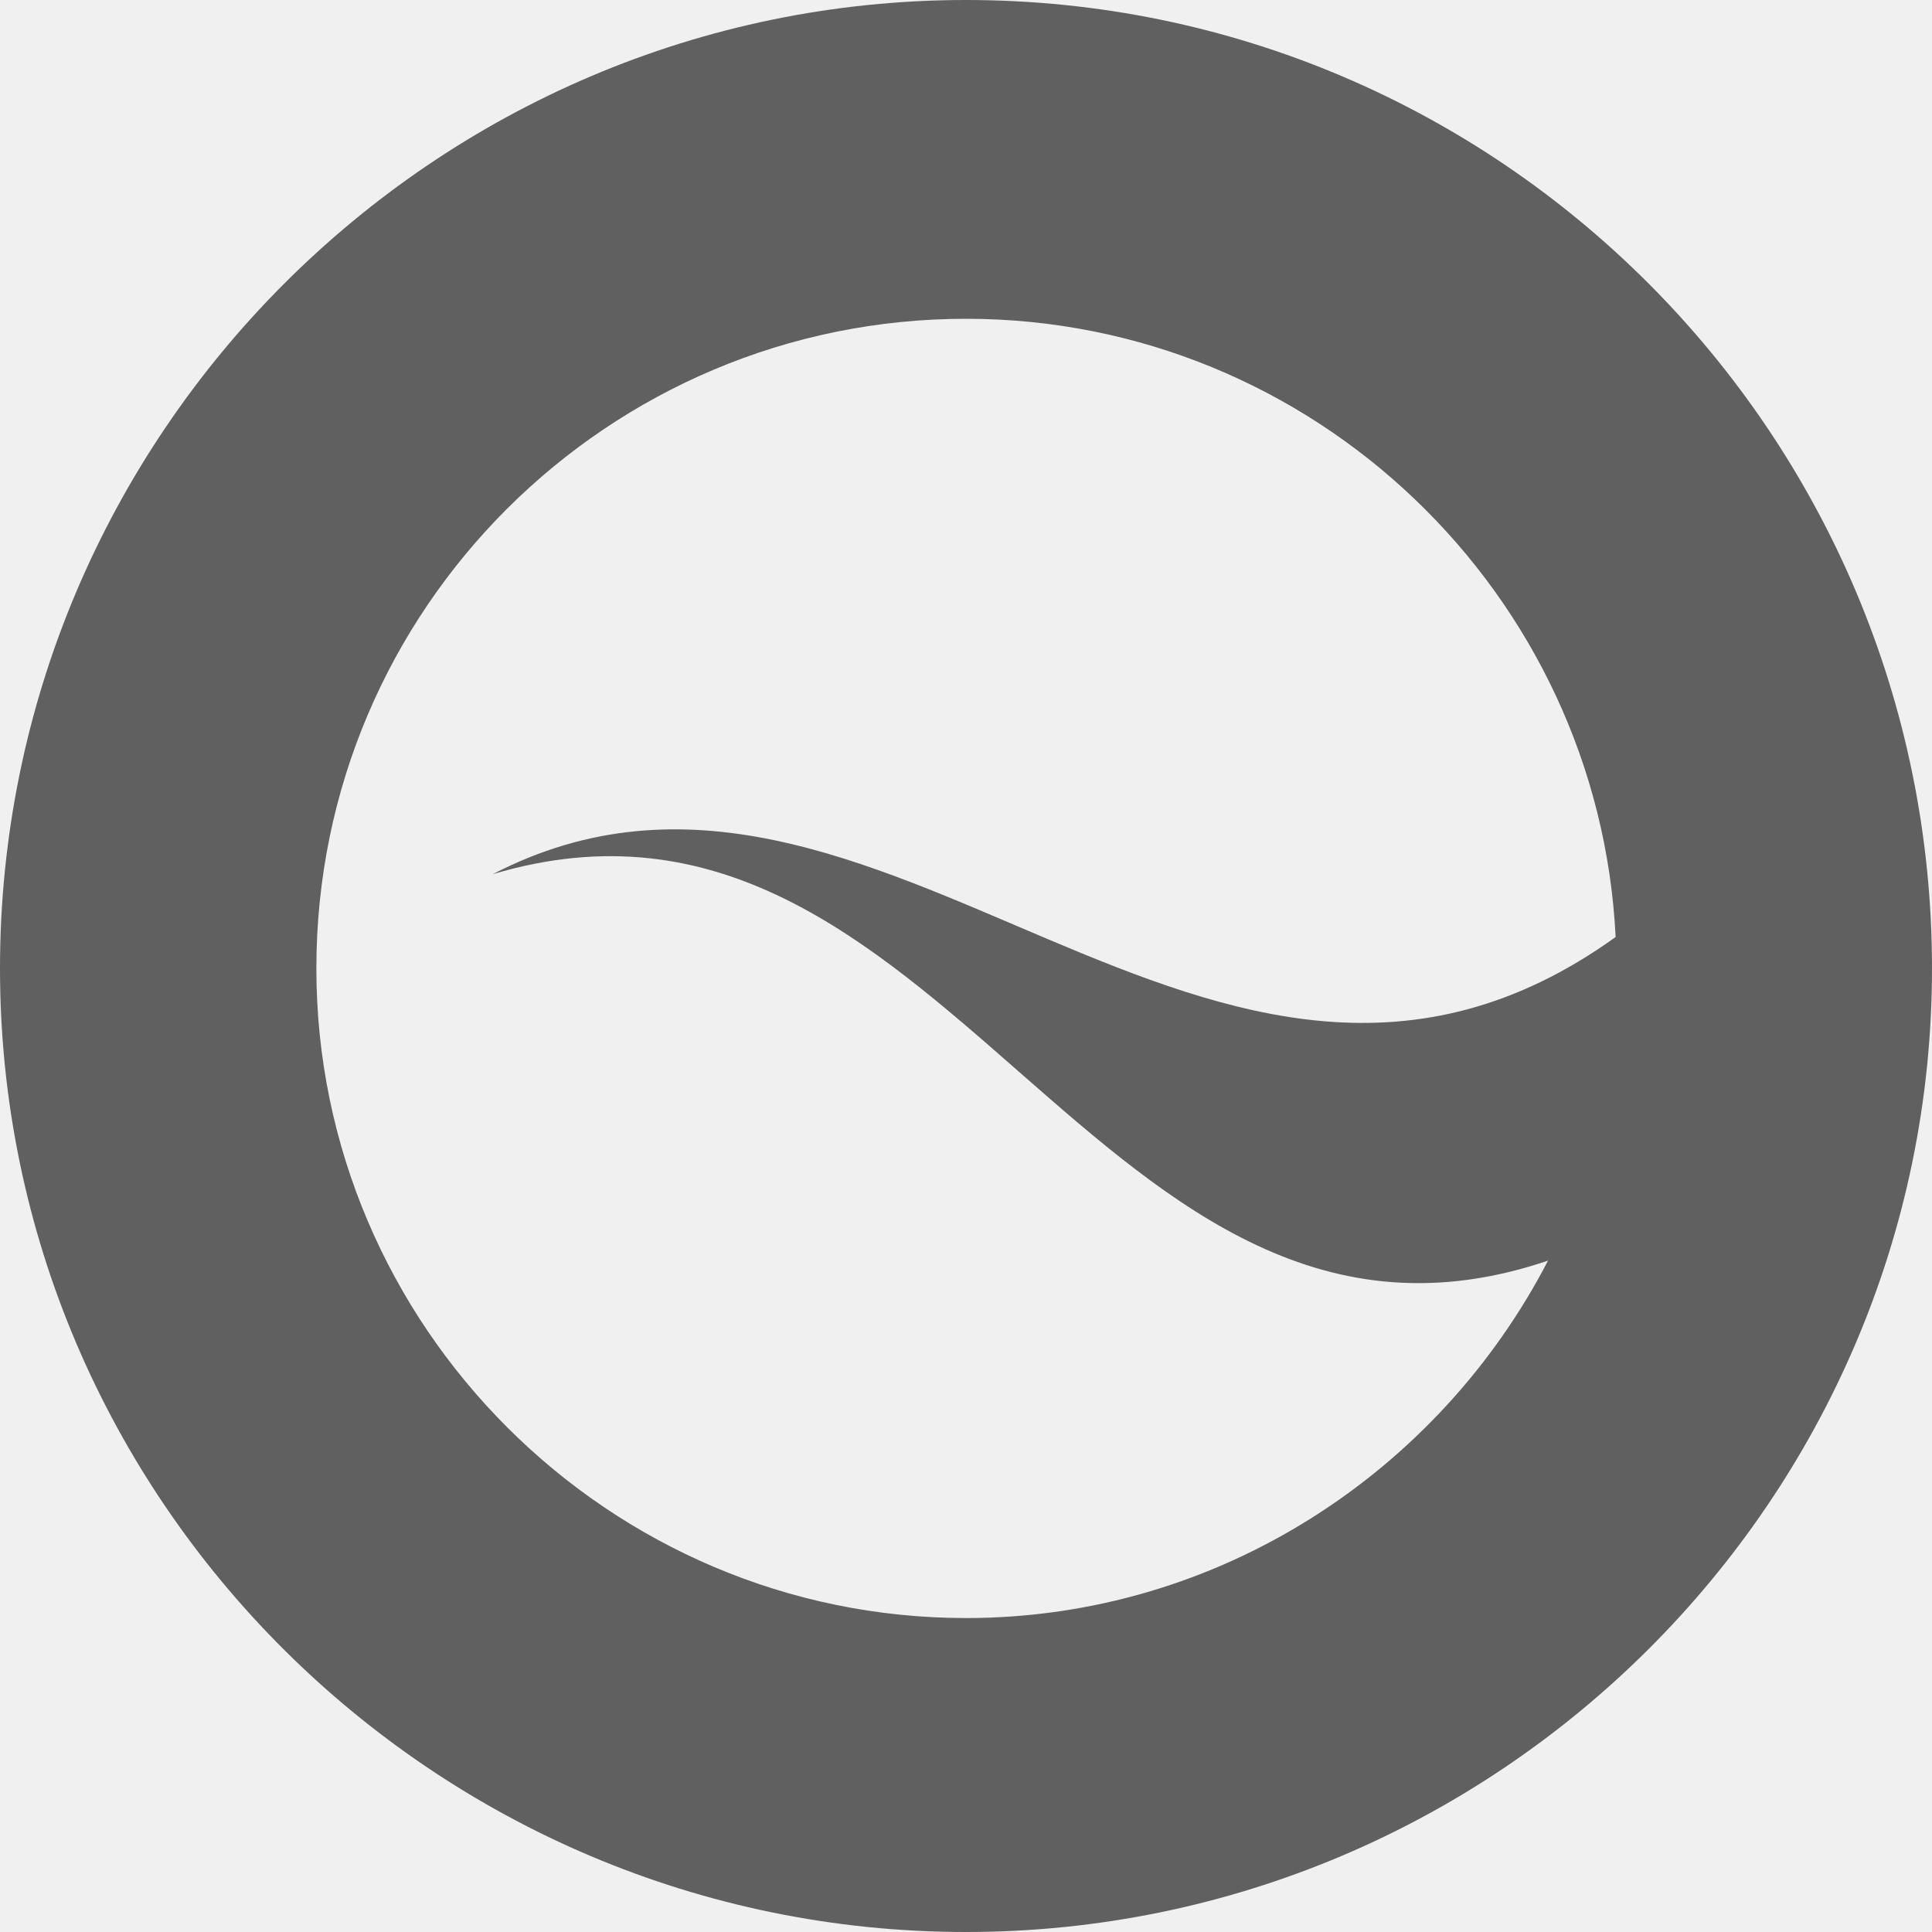
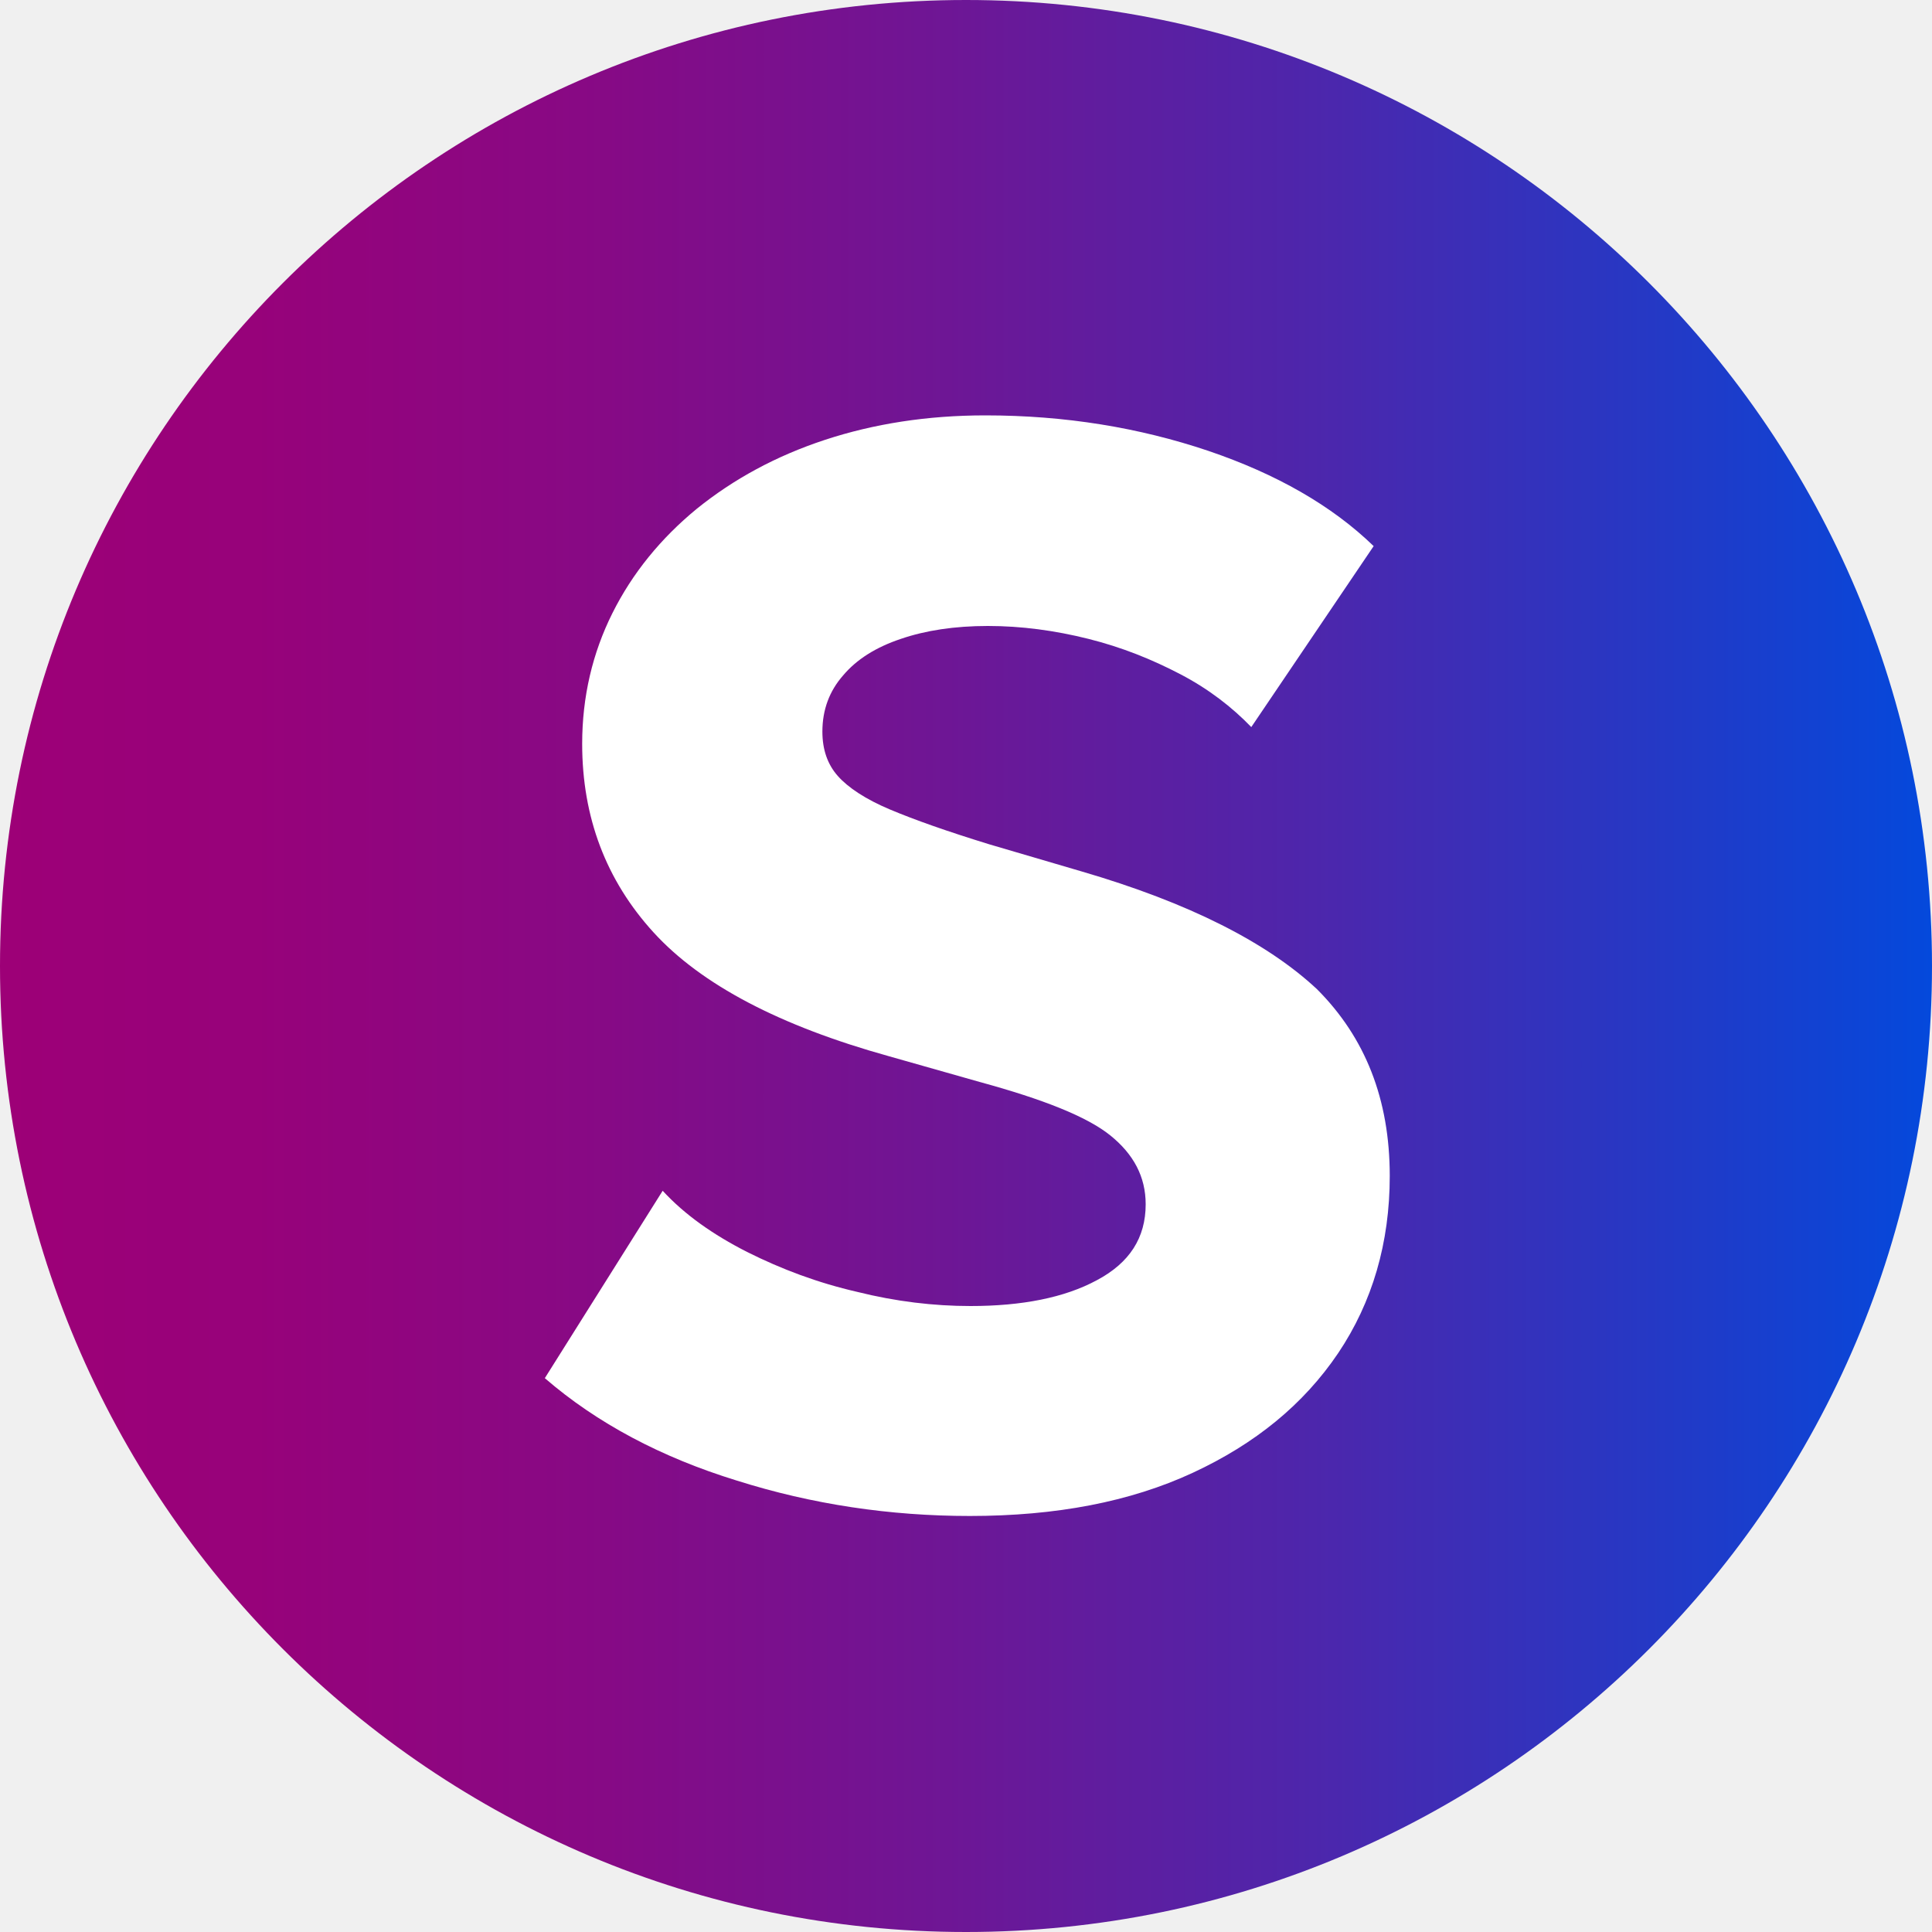
- <svg xmlns="http://www.w3.org/2000/svg" height="24px" width="24px" viewBox="0 0 80 80">
-   <path d="M40 0C18 0 0 18 0 40.1 0 62.1 18 80 40 80 62 80 80 62.1 80 40.1 80 18 62.1 0 40 0Zm0 67C25.2 67 13.1 54.9 13.1 40.1 13.1 25.2 25.2 13.2 40 13.2c14.4 0 26.2 11.4 26.9 25.6-16.7 12-30.5-10.9-46.5-2.6 18.7-5.6 25.1 22.3 43.7 16C59.6 60.9 50.5 67 40 67Z" fill="#606060" />
+ <svg xmlns="http://www.w3.org/2000/svg" id="Layer_1" data-name="Layer 1" viewBox="0 0 300 300" height="24px" width="24px">
+   <defs>
+     <style>
+       .cls-1 {
+         fill: url(#linear-gradient);
+       }
+ 
+       .cls-2 {
+         fill: #fff;
+       }
+     </style>
+     <linearGradient id="linear-gradient" x1="0" y1="150" x2="300" y2="150" gradientUnits="userSpaceOnUse">
+       <stop offset="0" stop-color="#9d0077" />
+       <stop offset=".13" stop-color="#97027a" />
+       <stop offset=".3" stop-color="#880984" />
+       <stop offset=".49" stop-color="#6e1695" />
+       <stop offset=".69" stop-color="#4b27ad" />
+       <stop offset=".89" stop-color="#1d3cca" />
+       <stop offset="1" stop-color="#0449dc" />
+     </linearGradient>
+   </defs>
+   <circle id="Circle_Background" data-name="Circle Background" class="cls-1" cx="150" cy="150" r="150" />
+   <g id="Icon_S" data-name="Icon S">
+     <path class="cls-2" d="M167.9,135.3l-14.3-4.2c-6.5-2-11.6-3.8-15.4-5.4-3.8-1.6-6.5-3.4-8.1-5.2-1.6-1.8-2.4-4.1-2.4-6.9,0-3.4,1.1-6.3,3.2-8.7,2.1-2.5,5.1-4.4,9-5.7,3.8-1.3,8.3-2,13.5-2s10.4.7,15.6,2c5.2,1.3,9.9,3.2,14.3,5.5,4.4,2.3,8,5.1,11,8.2l19-28.1c-6.5-6.3-15.1-11.2-25.7-14.8-10.7-3.6-22.2-5.5-34.6-5.5-9,0-17.3,1.3-24.9,3.8-7.6,2.5-14.2,6.1-19.9,10.7-5.6,4.6-10,10-13.1,16.2-3.1,6.2-4.7,13-4.7,20.3,0,11.4,3.7,21.2,11.1,29.3s19.6,14.5,36.5,19.2l14.1,4c9.9,2.7,16.7,5.4,20.3,8.3,3.6,2.9,5.5,6.4,5.5,10.7,0,5.2-2.5,9.1-7.6,11.8-5,2.7-11.6,4-19.6,4-5.7,0-11.6-.7-17.6-2.2-6.1-1.4-11.7-3.5-17.1-6.2-5.3-2.7-9.7-5.8-13.1-9.5l-18.3,29.1c8.1,7,18.1,12.3,29.8,15.9,11.7,3.7,23.8,5.5,36.2,5.5,13.4,0,24.9-2.2,34.6-6.7s17.2-10.6,22.6-18.6c5.3-7.9,8-17.1,8-27.5,0-11.9-3.8-21.5-11.3-29-7.7-7.2-19.8-13.4-36.6-18.3Z" />
+   </g>
</svg>
